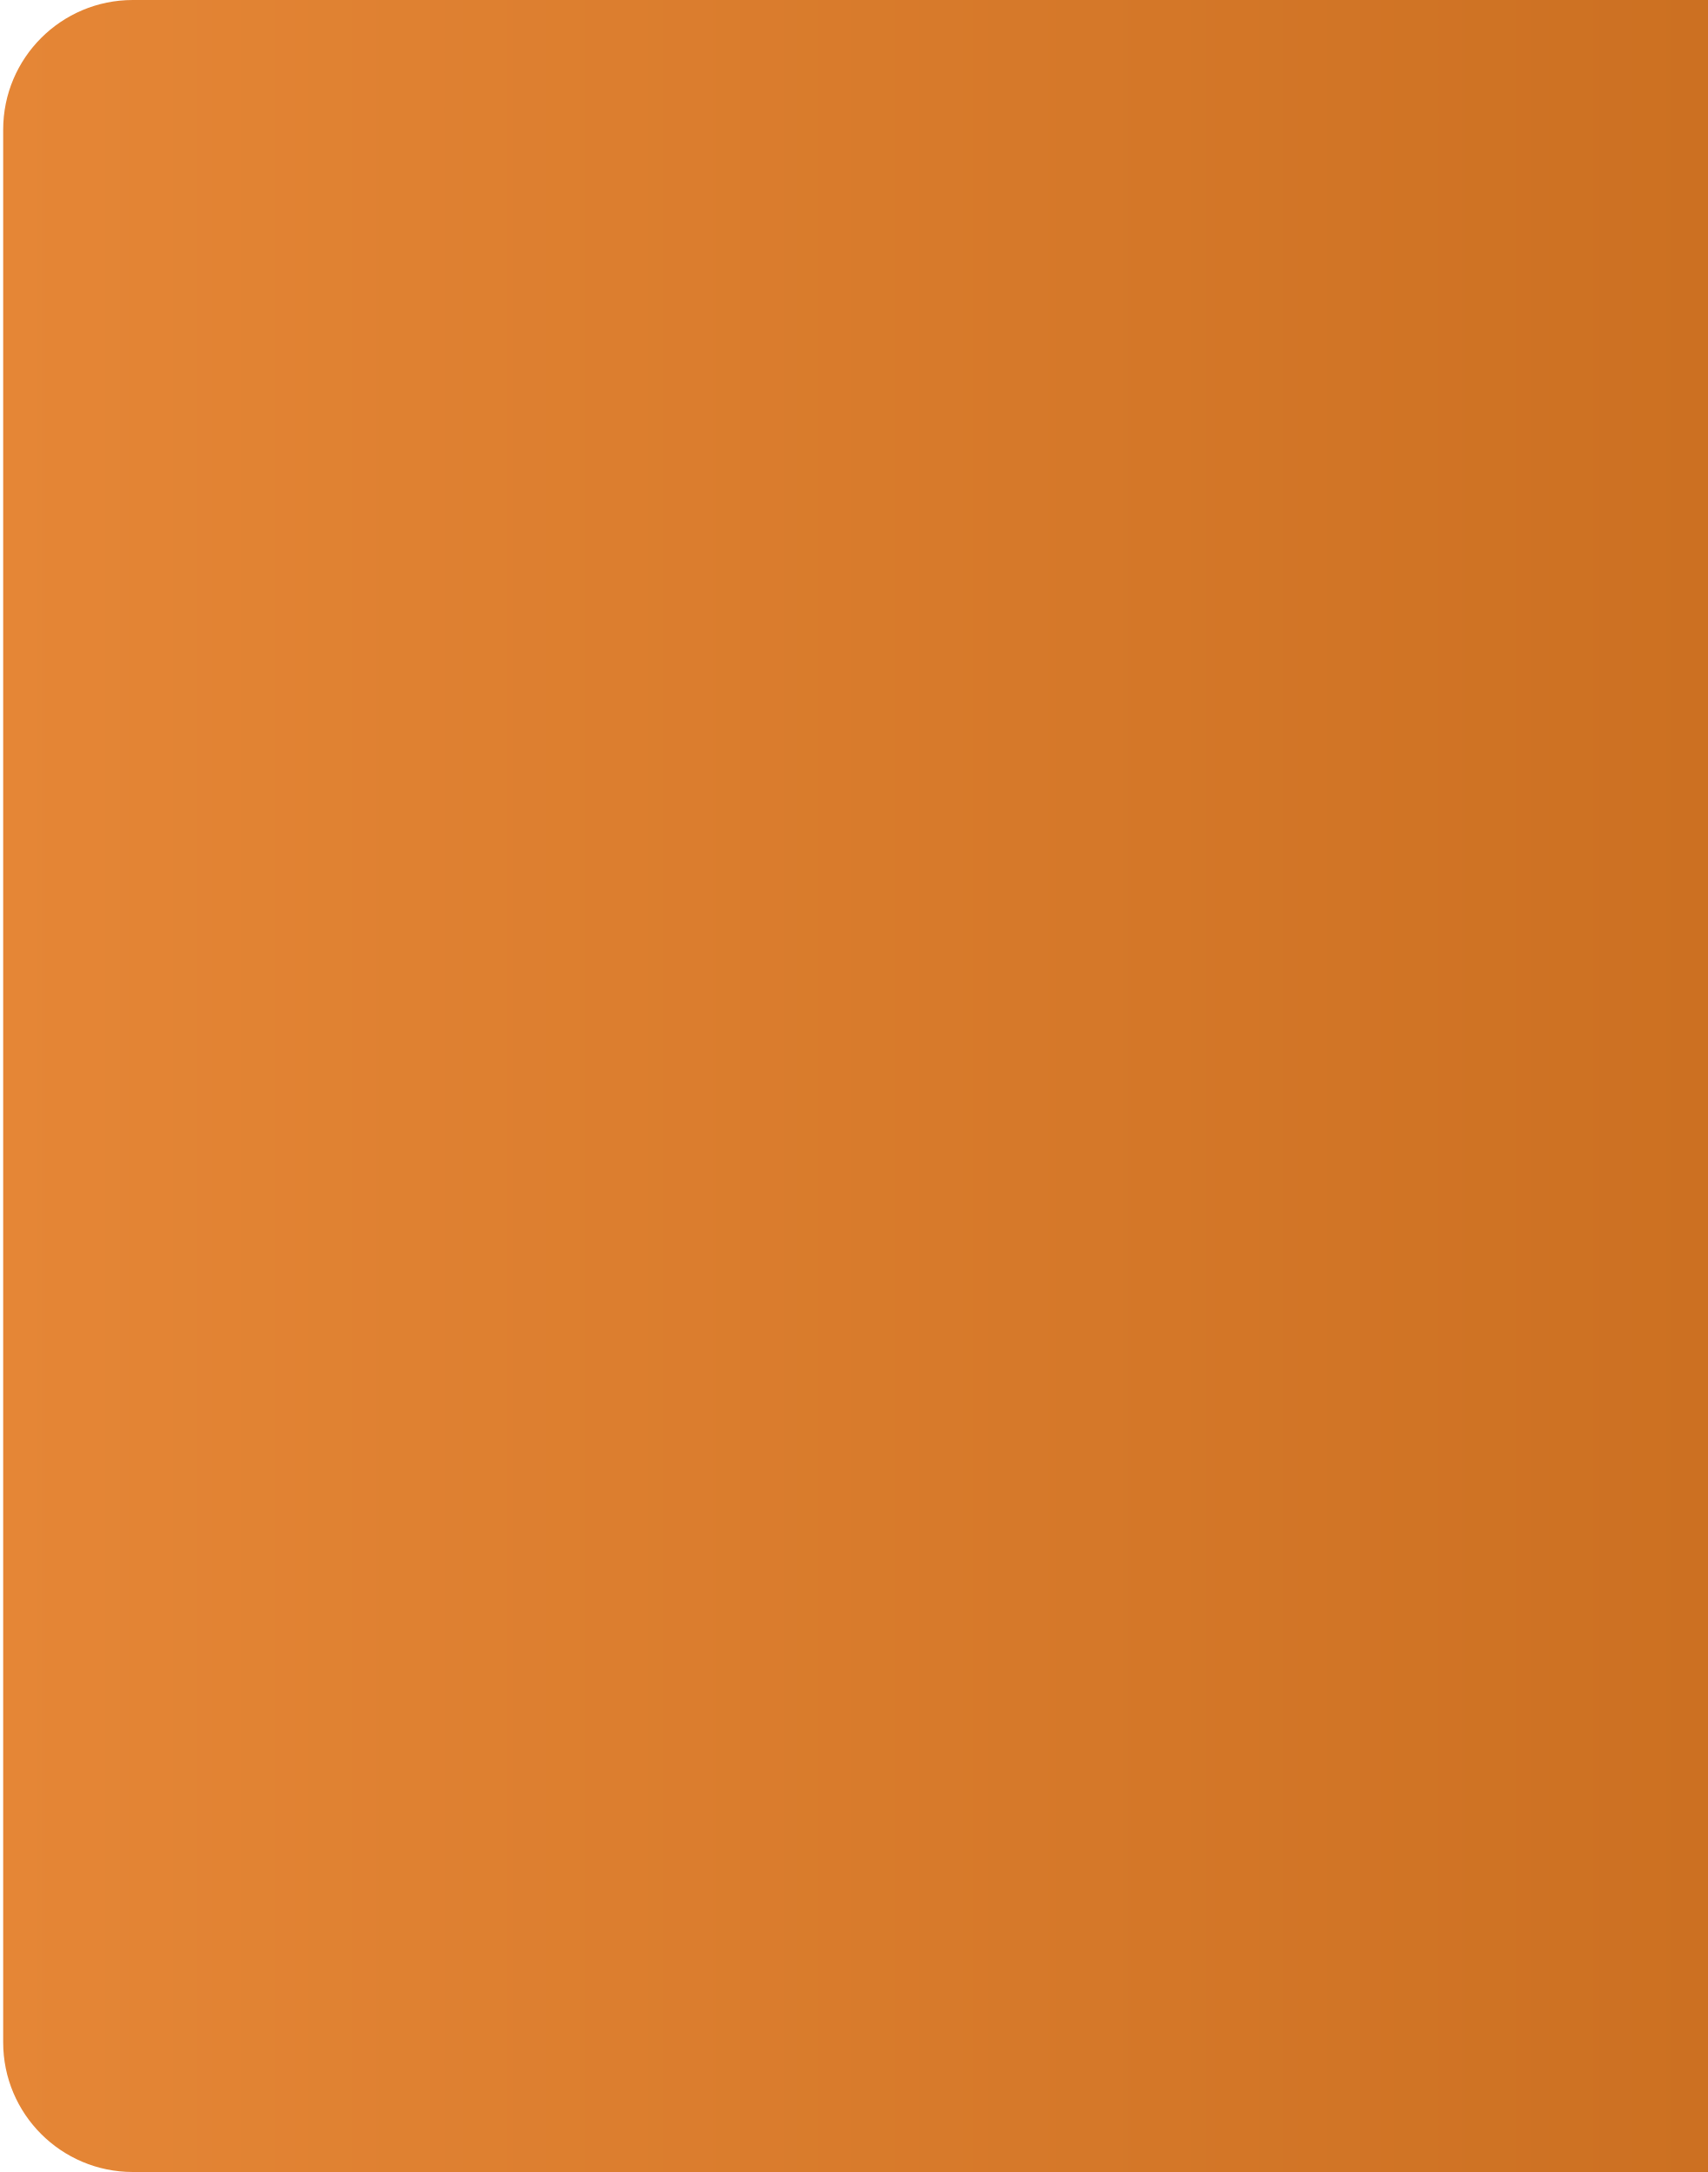
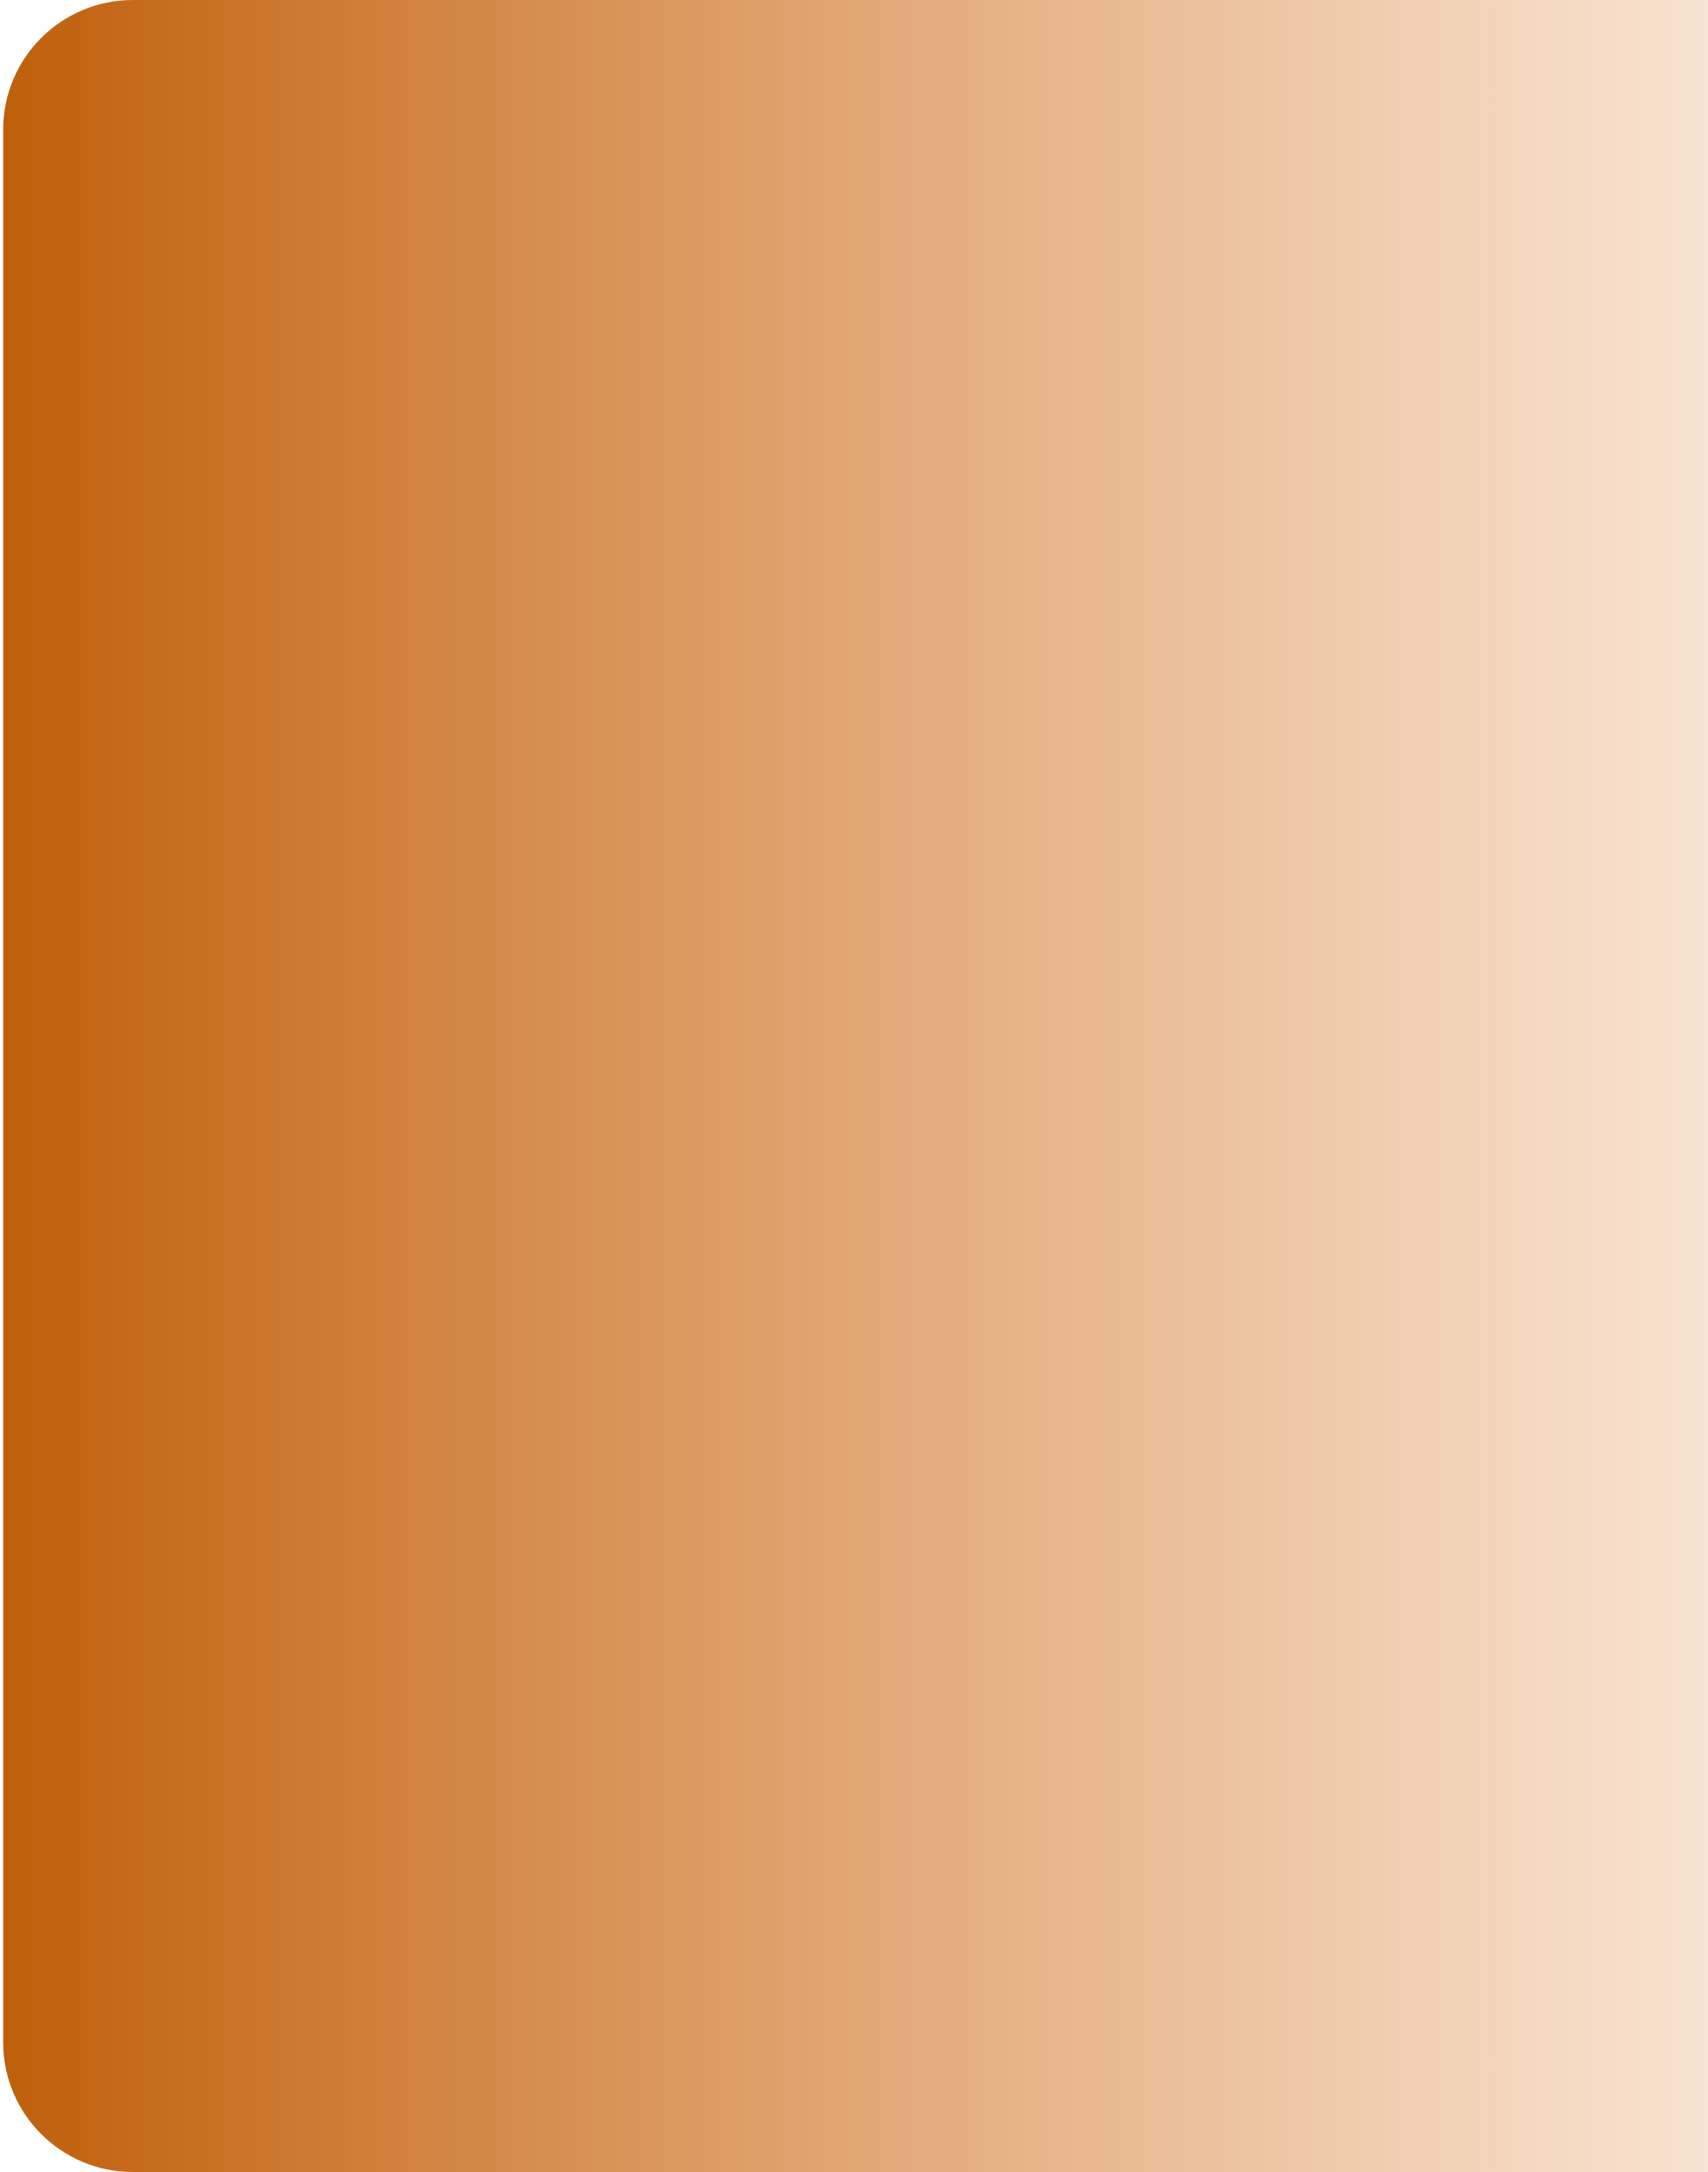
<svg xmlns="http://www.w3.org/2000/svg" width="294" height="374" viewBox="0 0 294 374" fill="none">
  <rect x="0.547" width="374" height="374" rx="22.328" fill="url(#paint0_linear_1_120)" />
  <defs>
    <linearGradient id="paint0_linear_1_120" x1="0.547" y1="187" x2="374.547" y2="187" gradientUnits="userSpaceOnUse">
-       <stop stop-color="#E58636" />
-       <stop offset="1" stop-color="#C56A1C" />
+       <stop stop-color="#BF5F0A" />
+       <stop offset="1" stop-color="#E58636" stop-opacity="0" />
    </linearGradient>
  </defs>
</svg>
